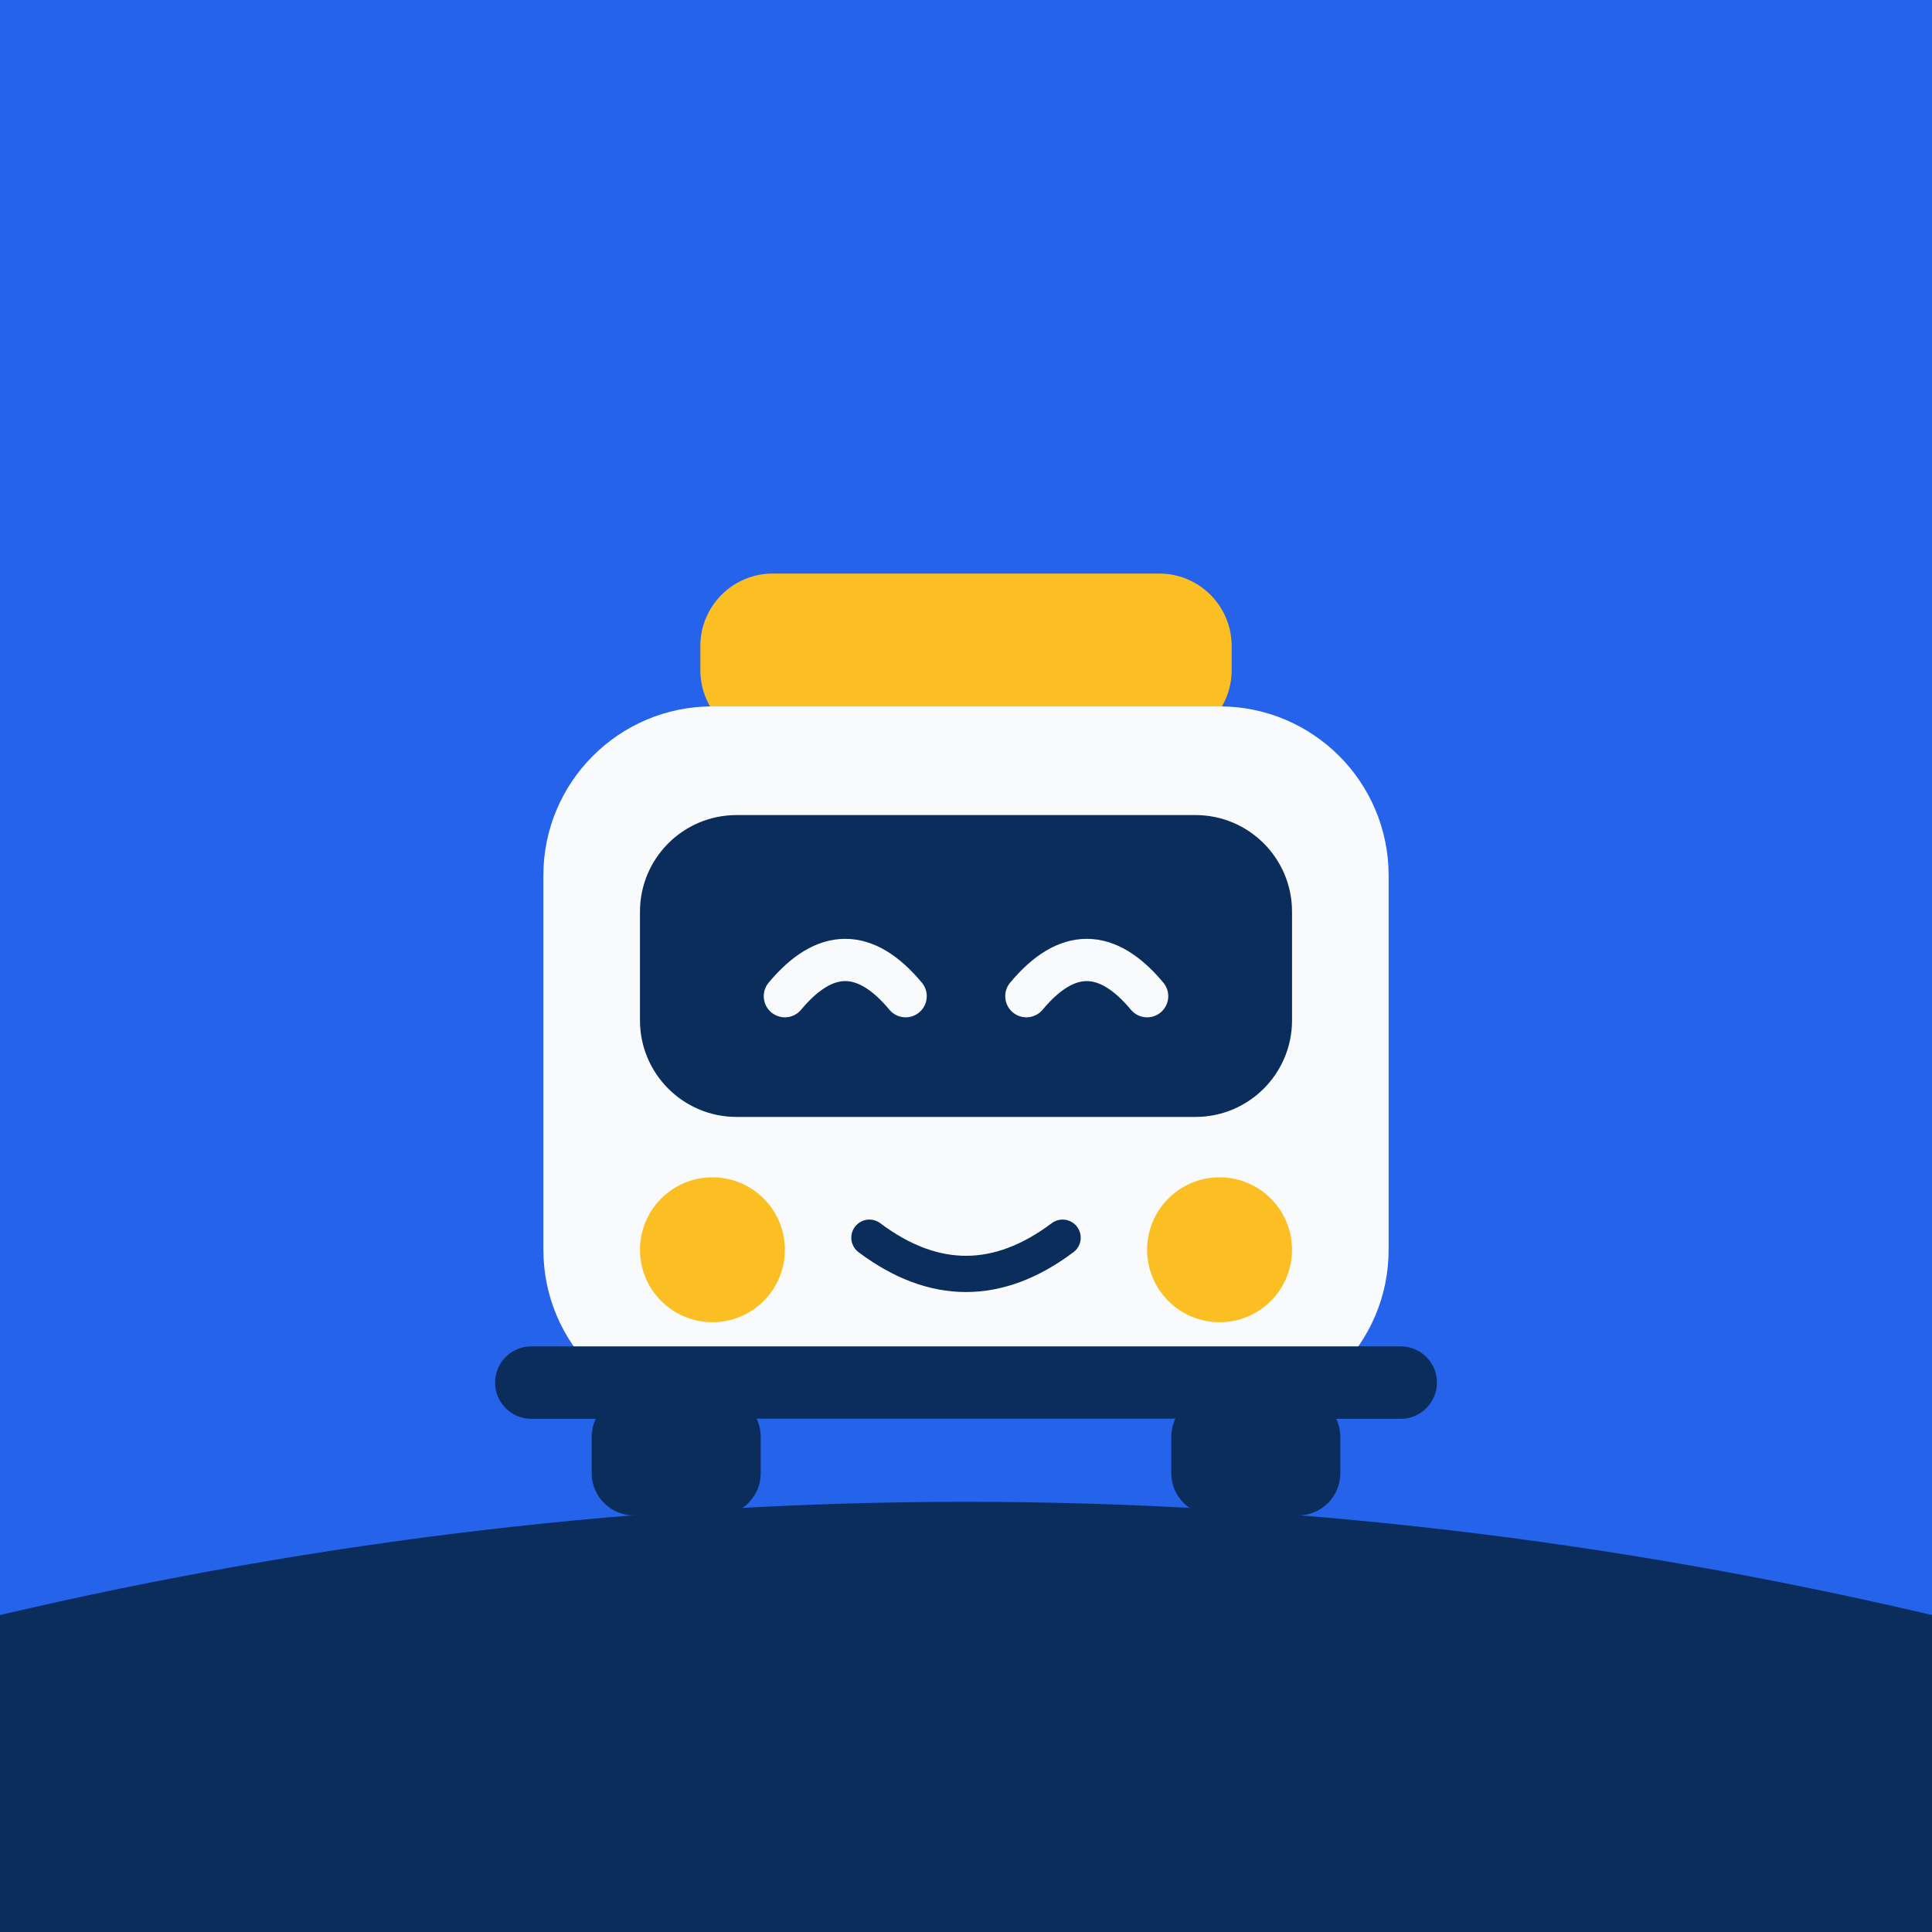
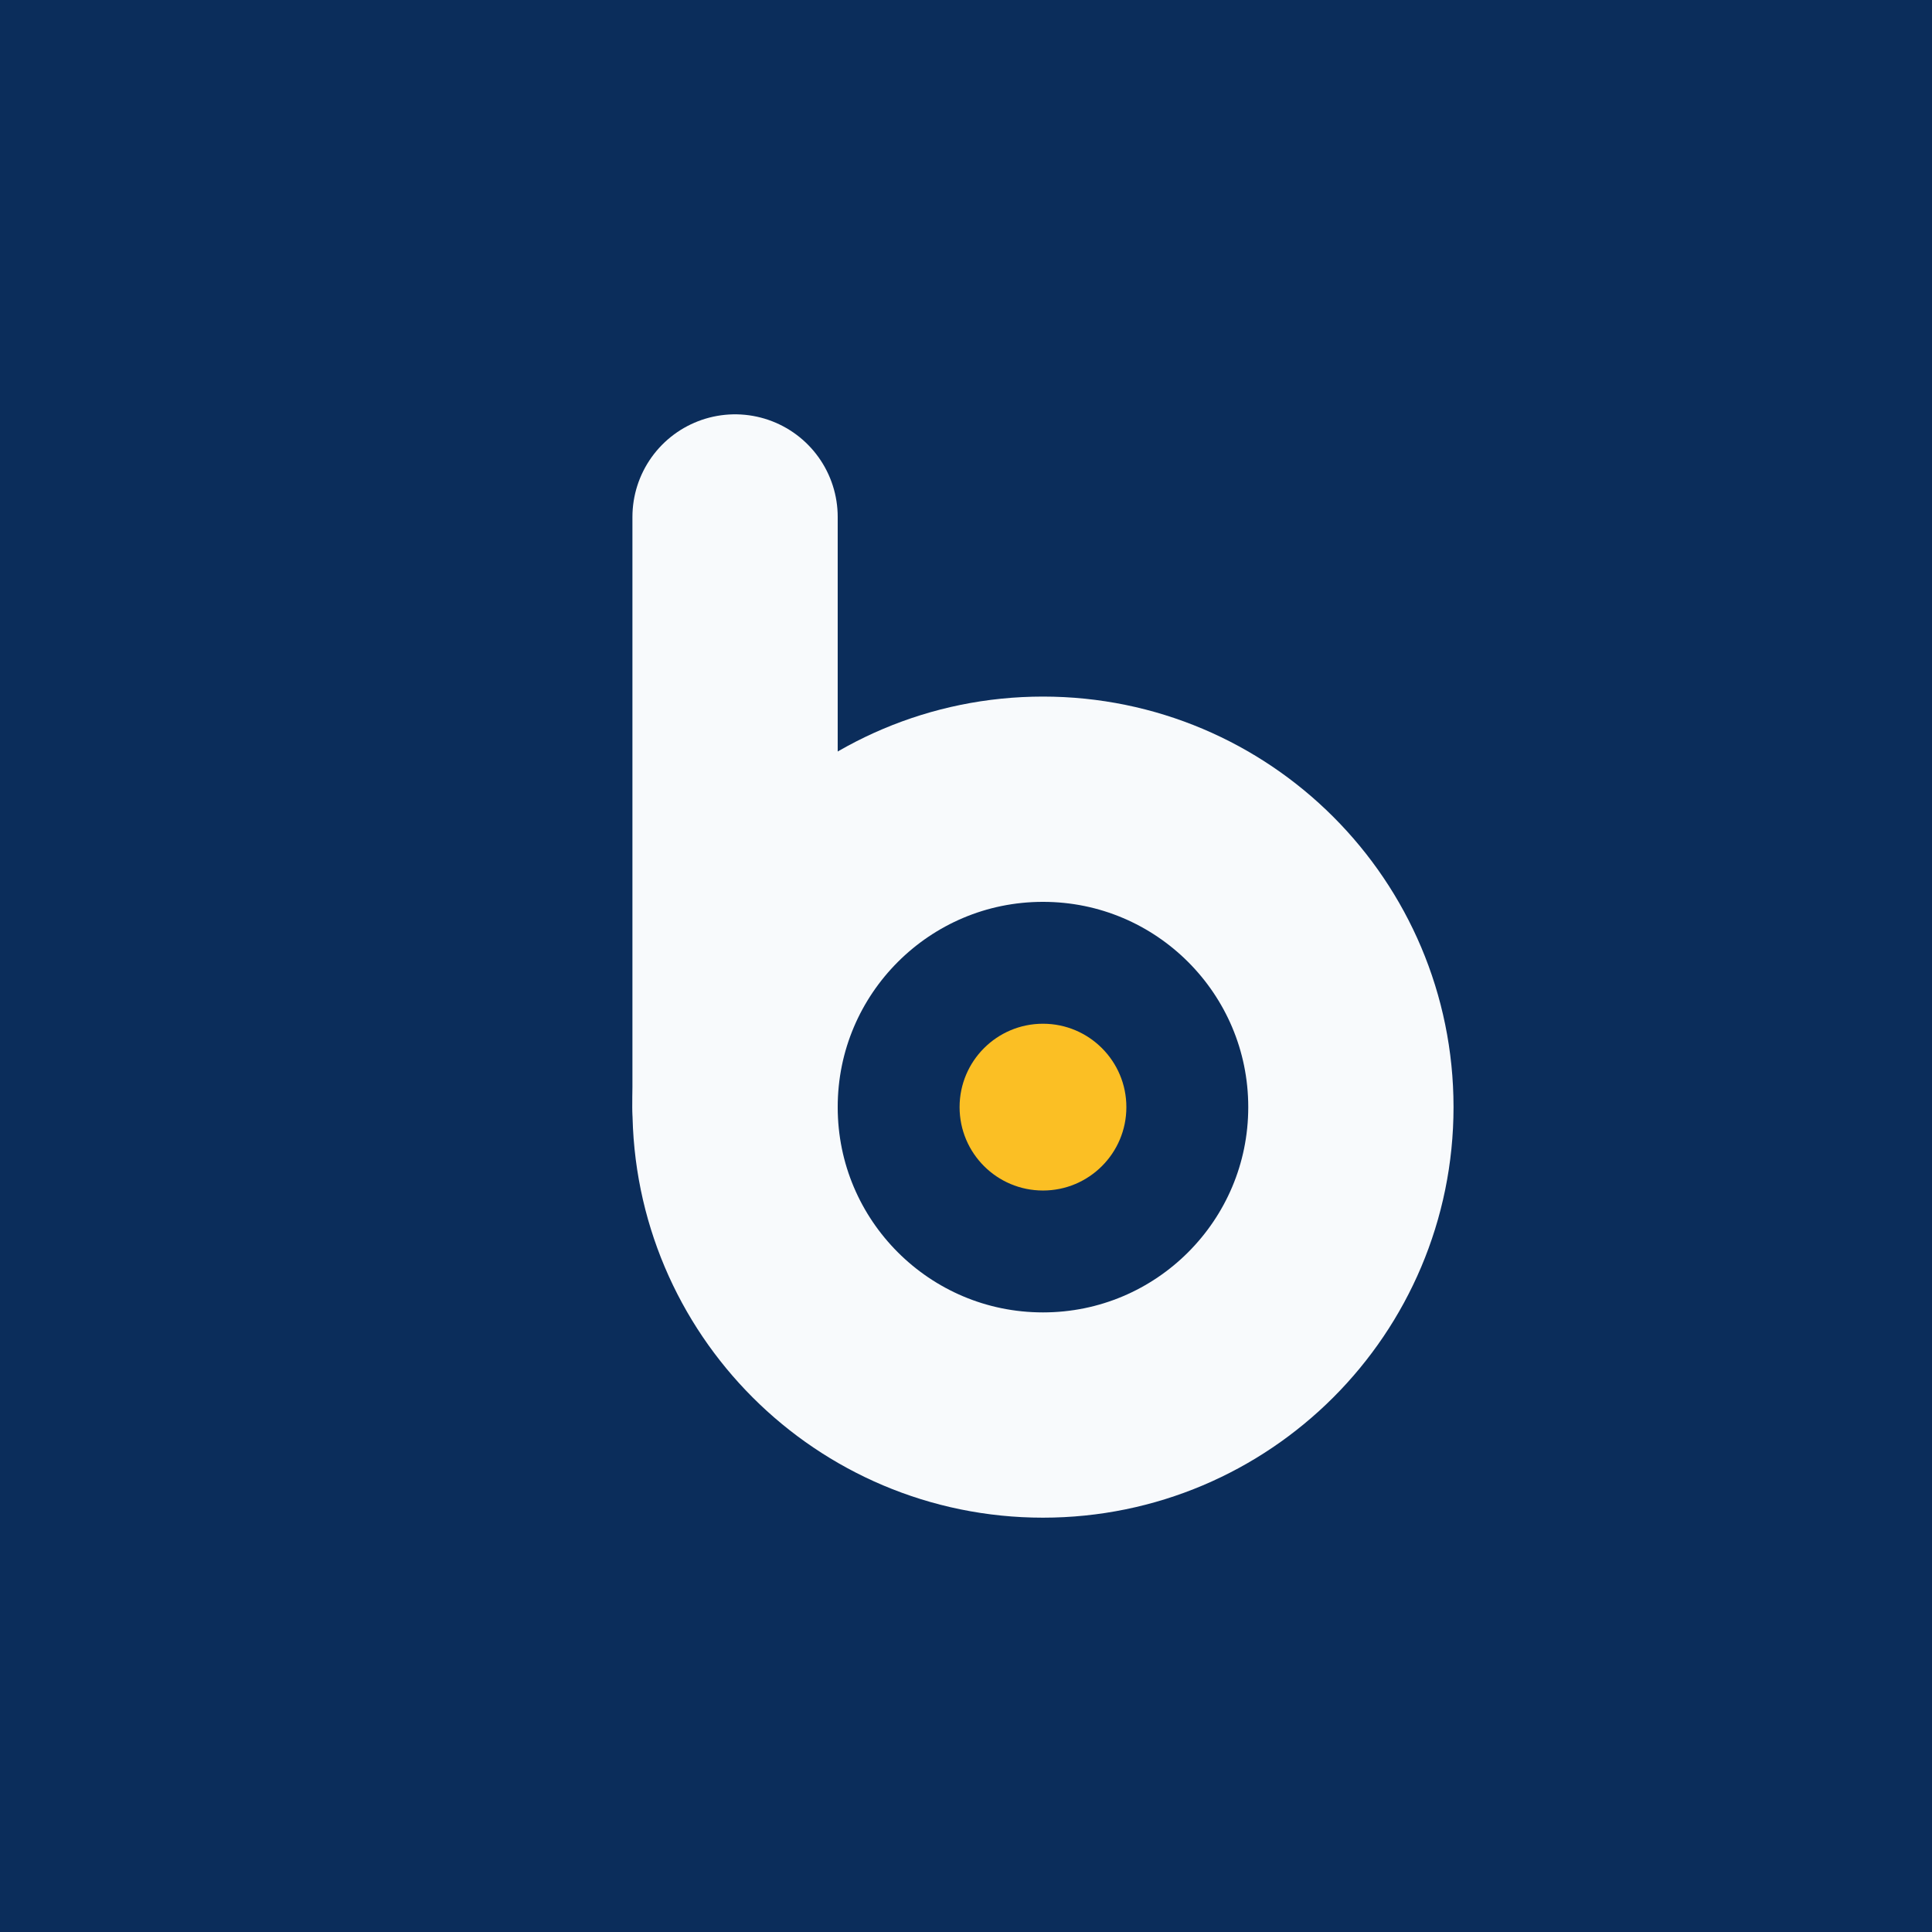
<svg xmlns="http://www.w3.org/2000/svg" viewBox="0 0 256 256">
-   <rect width="256" height="256" fill="#2563EB" />
-   <path d="M0 214Q128 184 256 214V256H0Z" fill="#0B2D5B" />
-   <g transform="translate(128 132) scale(.8) translate(-128 -128)">
-     <rect x="84" y="58" width="88" height="28" rx="12" fill="#FBBF24" />
-     <rect x="58" y="80" width="140" height="118" rx="28" fill="#F8FAFC" />
-     <rect x="74" y="98" width="108" height="50" rx="16" fill="#0B2D5B" />
-     <path d="M98 128Q108 116 118 128M138 128Q148 116 158 128" fill="none" stroke="#F8FAFC" stroke-width="7" stroke-linecap="round" />
-     <circle cx="86" cy="170" r="12" fill="#FBBF24" />
-     <circle cx="170" cy="170" r="12" fill="#FBBF24" />
-     <path d="M112 168Q128 180 144 168" fill="none" stroke="#0B2D5B" stroke-width="6" stroke-linecap="round" />
-     <rect x="66" y="194" width="28" height="20" rx="7" fill="#0B2D5B" />
-     <rect x="162" y="194" width="28" height="20" rx="7" fill="#0B2D5B" />
-     <rect x="50" y="186" width="156" height="12" rx="6" fill="#0B2D5B" />
+   <rect width="256" height="256" fill="#0B2D5B" />
+   <g transform="translate(128 128) scale(.85) translate(-128 -128)">
+     <path d="M92 58V150" stroke="#F8FAFC" stroke-width="32" stroke-linecap="round" />
+     <circle cx="140" cy="150" r="48" fill="none" stroke="#F8FAFC" stroke-width="32" />
+     <circle cx="140" cy="150" r="13" fill="#FBBF24" />
  </g>
</svg>
